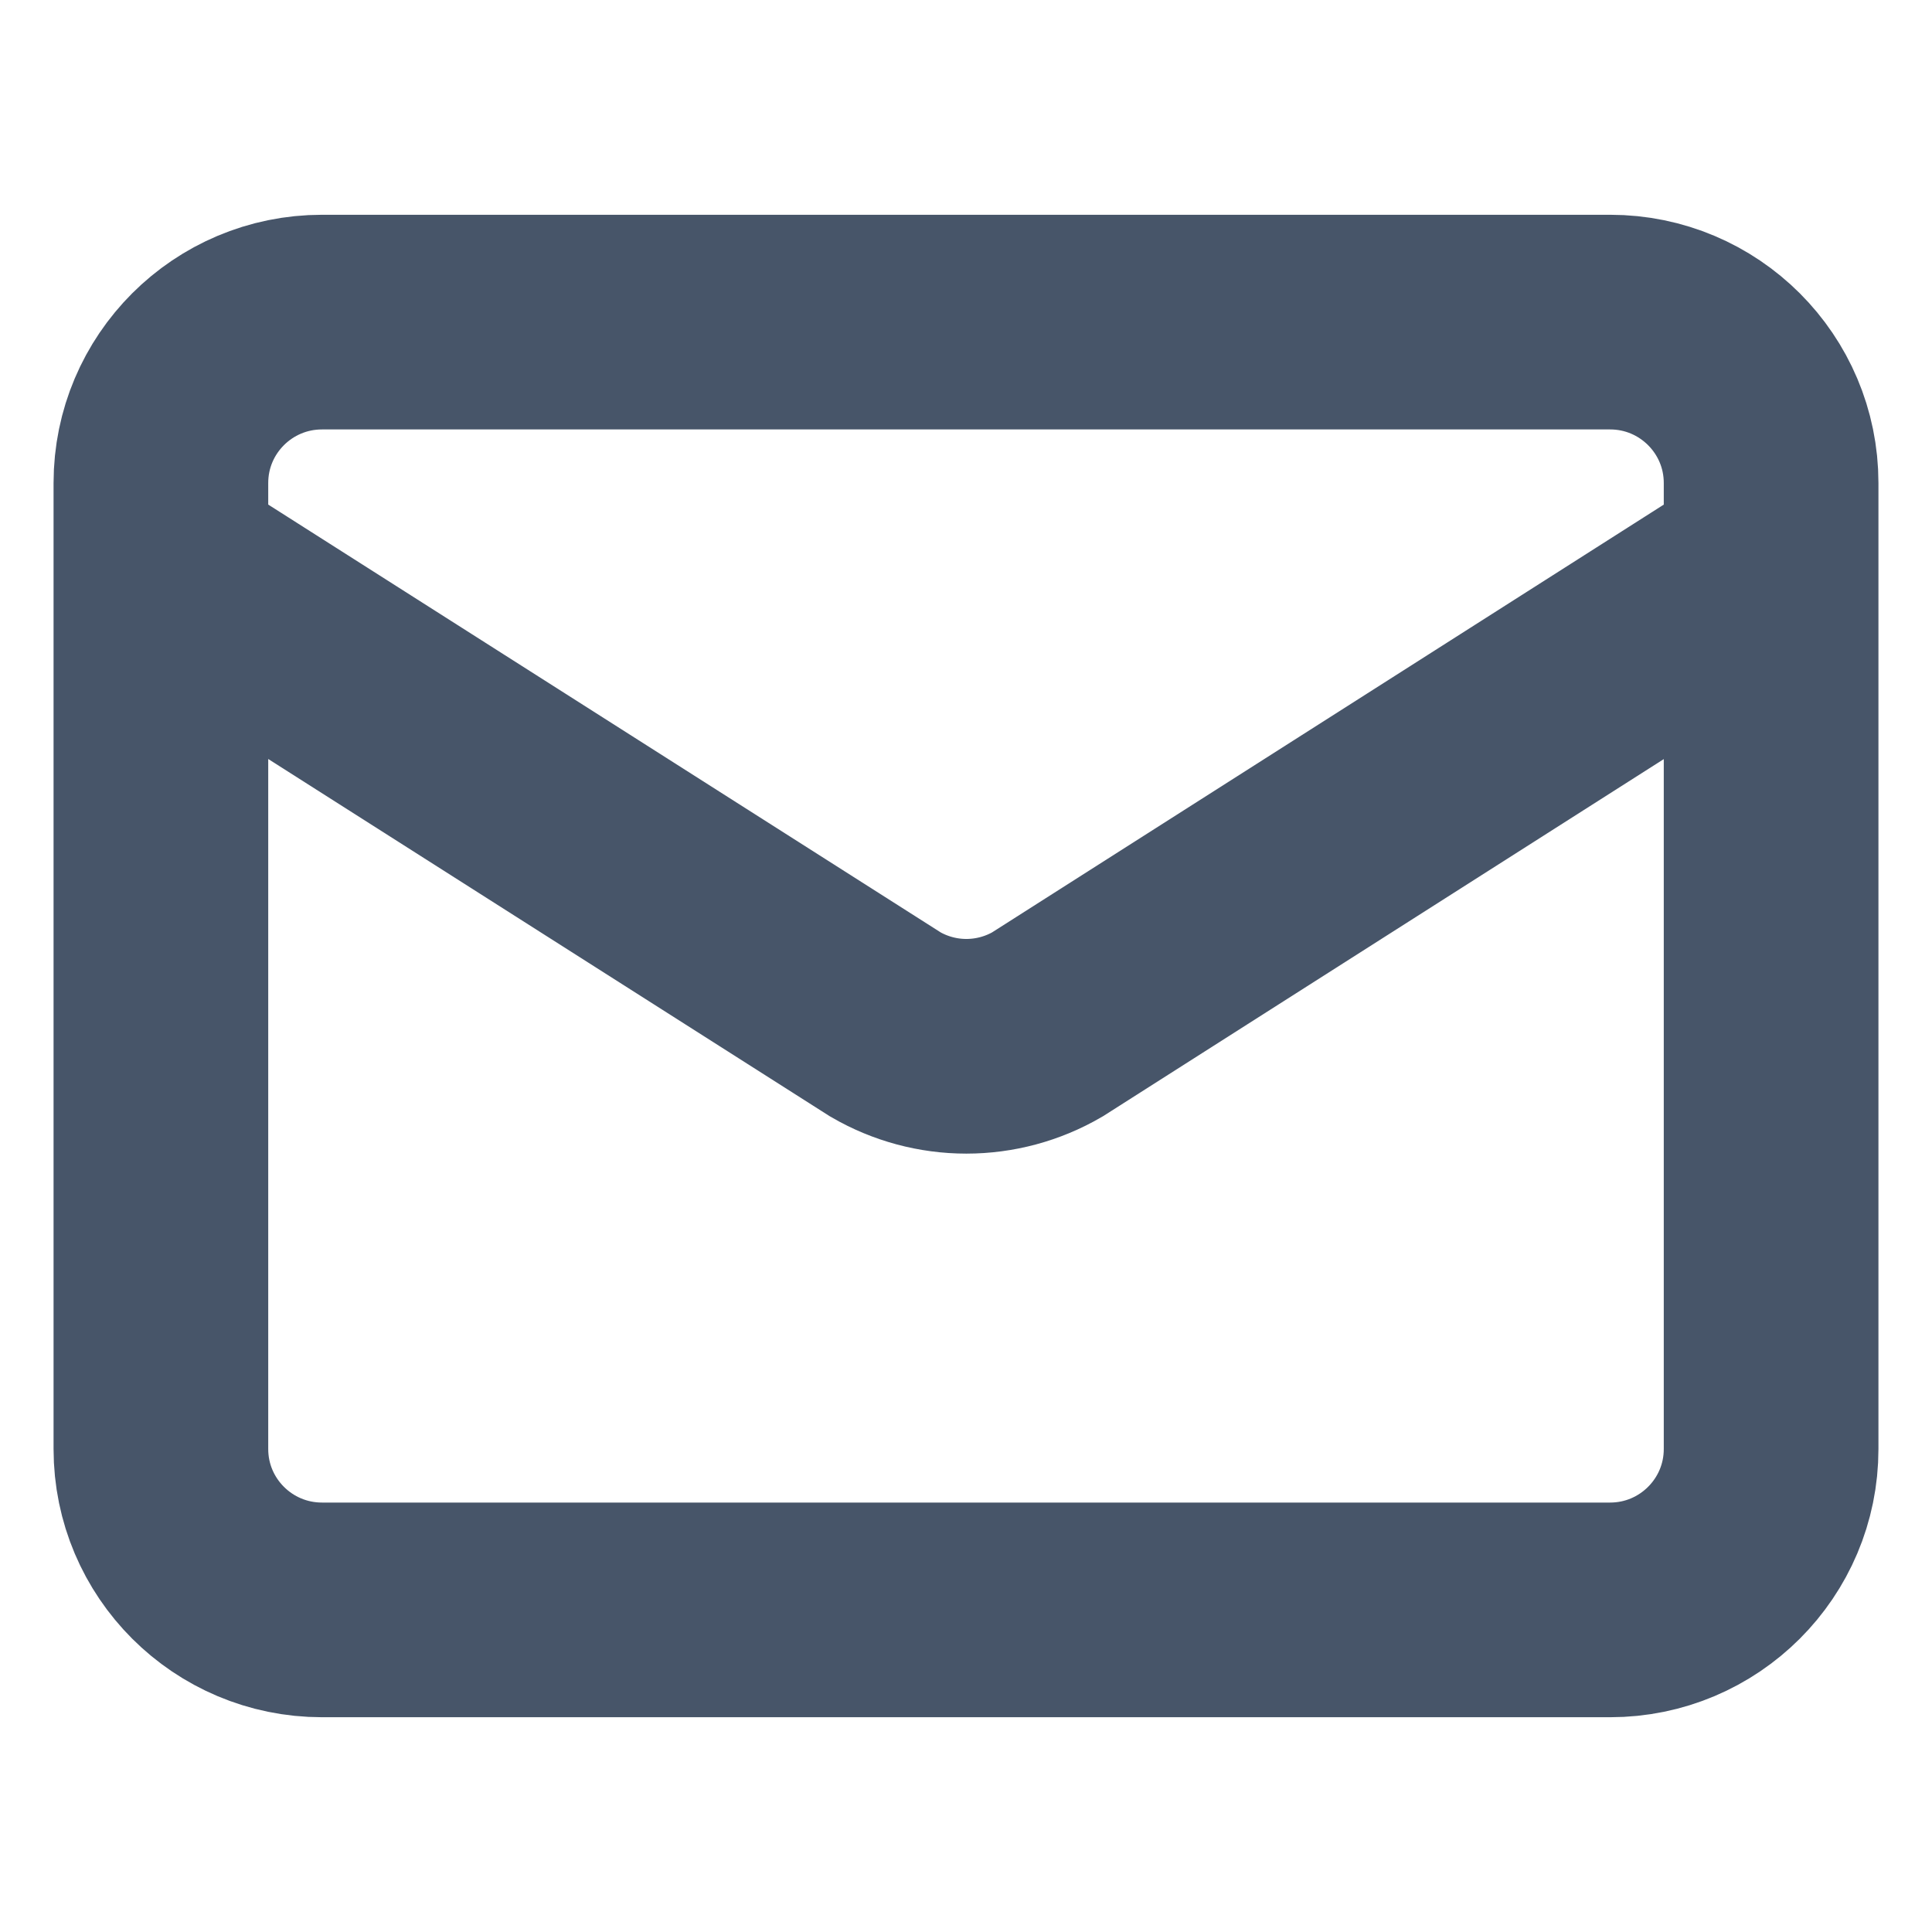
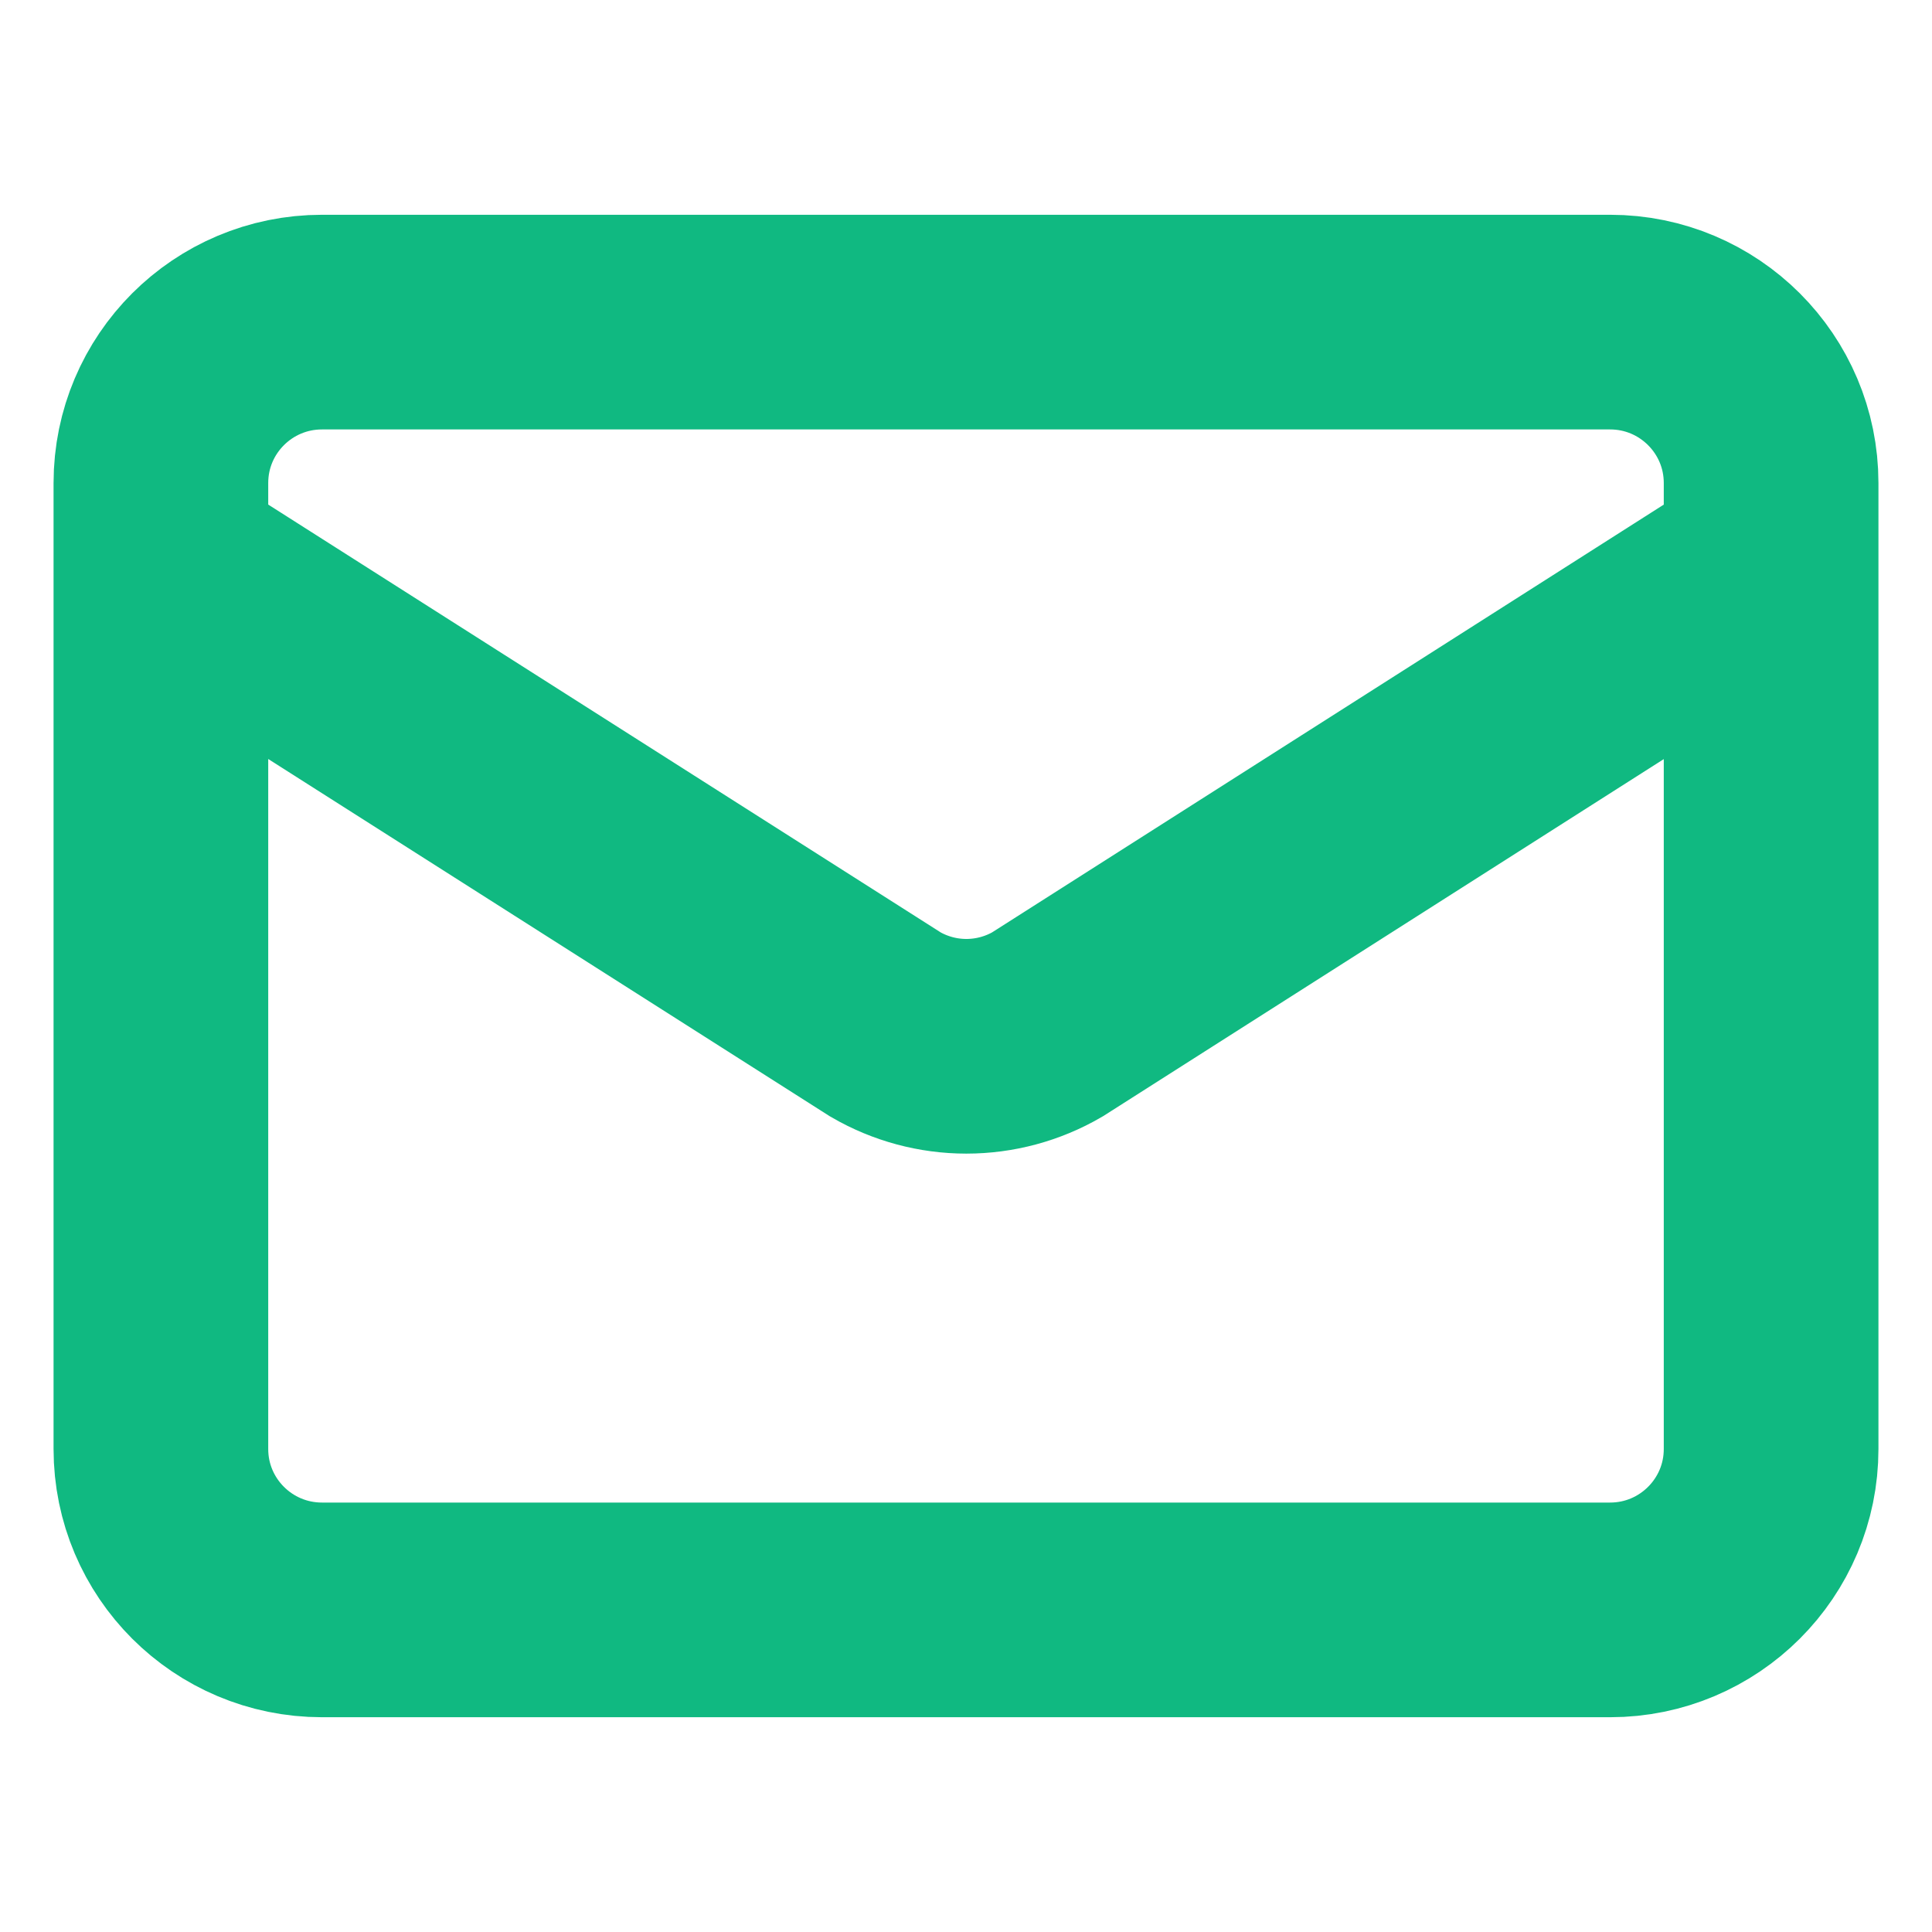
<svg xmlns="http://www.w3.org/2000/svg" preserveAspectRatio="none" overflow="visible" style="display: block;" width="18" height="18" viewBox="0 0 18 18" fill="none">
  <g id="mail">
-     <path id="Vector" d="M16.501 5.25L9.757 9.545C9.528 9.678 9.268 9.748 9.003 9.748C8.739 9.748 8.479 9.678 8.25 9.545L1.499 5.25M3 3.001H15.001C15.829 3.001 16.501 3.672 16.501 4.5V13.5C16.501 14.328 15.829 14.999 15.001 14.999H3C2.171 14.999 1.499 14.328 1.499 13.5V4.5C1.499 3.672 2.171 3.001 3 3.001Z" stroke="#475569" stroke-width="2" stroke-linecap="round" />
+     <path id="Vector" d="M16.501 5.25L9.757 9.545C9.528 9.678 9.268 9.748 9.003 9.748C8.739 9.748 8.479 9.678 8.25 9.545L1.499 5.25M3 3.001H15.001C15.829 3.001 16.501 3.672 16.501 4.5V13.5C16.501 14.328 15.829 14.999 15.001 14.999H3C2.171 14.999 1.499 14.328 1.499 13.5V4.5C1.499 3.672 2.171 3.001 3 3.001Z" stroke="#10B981" stroke-width="2" stroke-linecap="round" />
  </g>
</svg>
